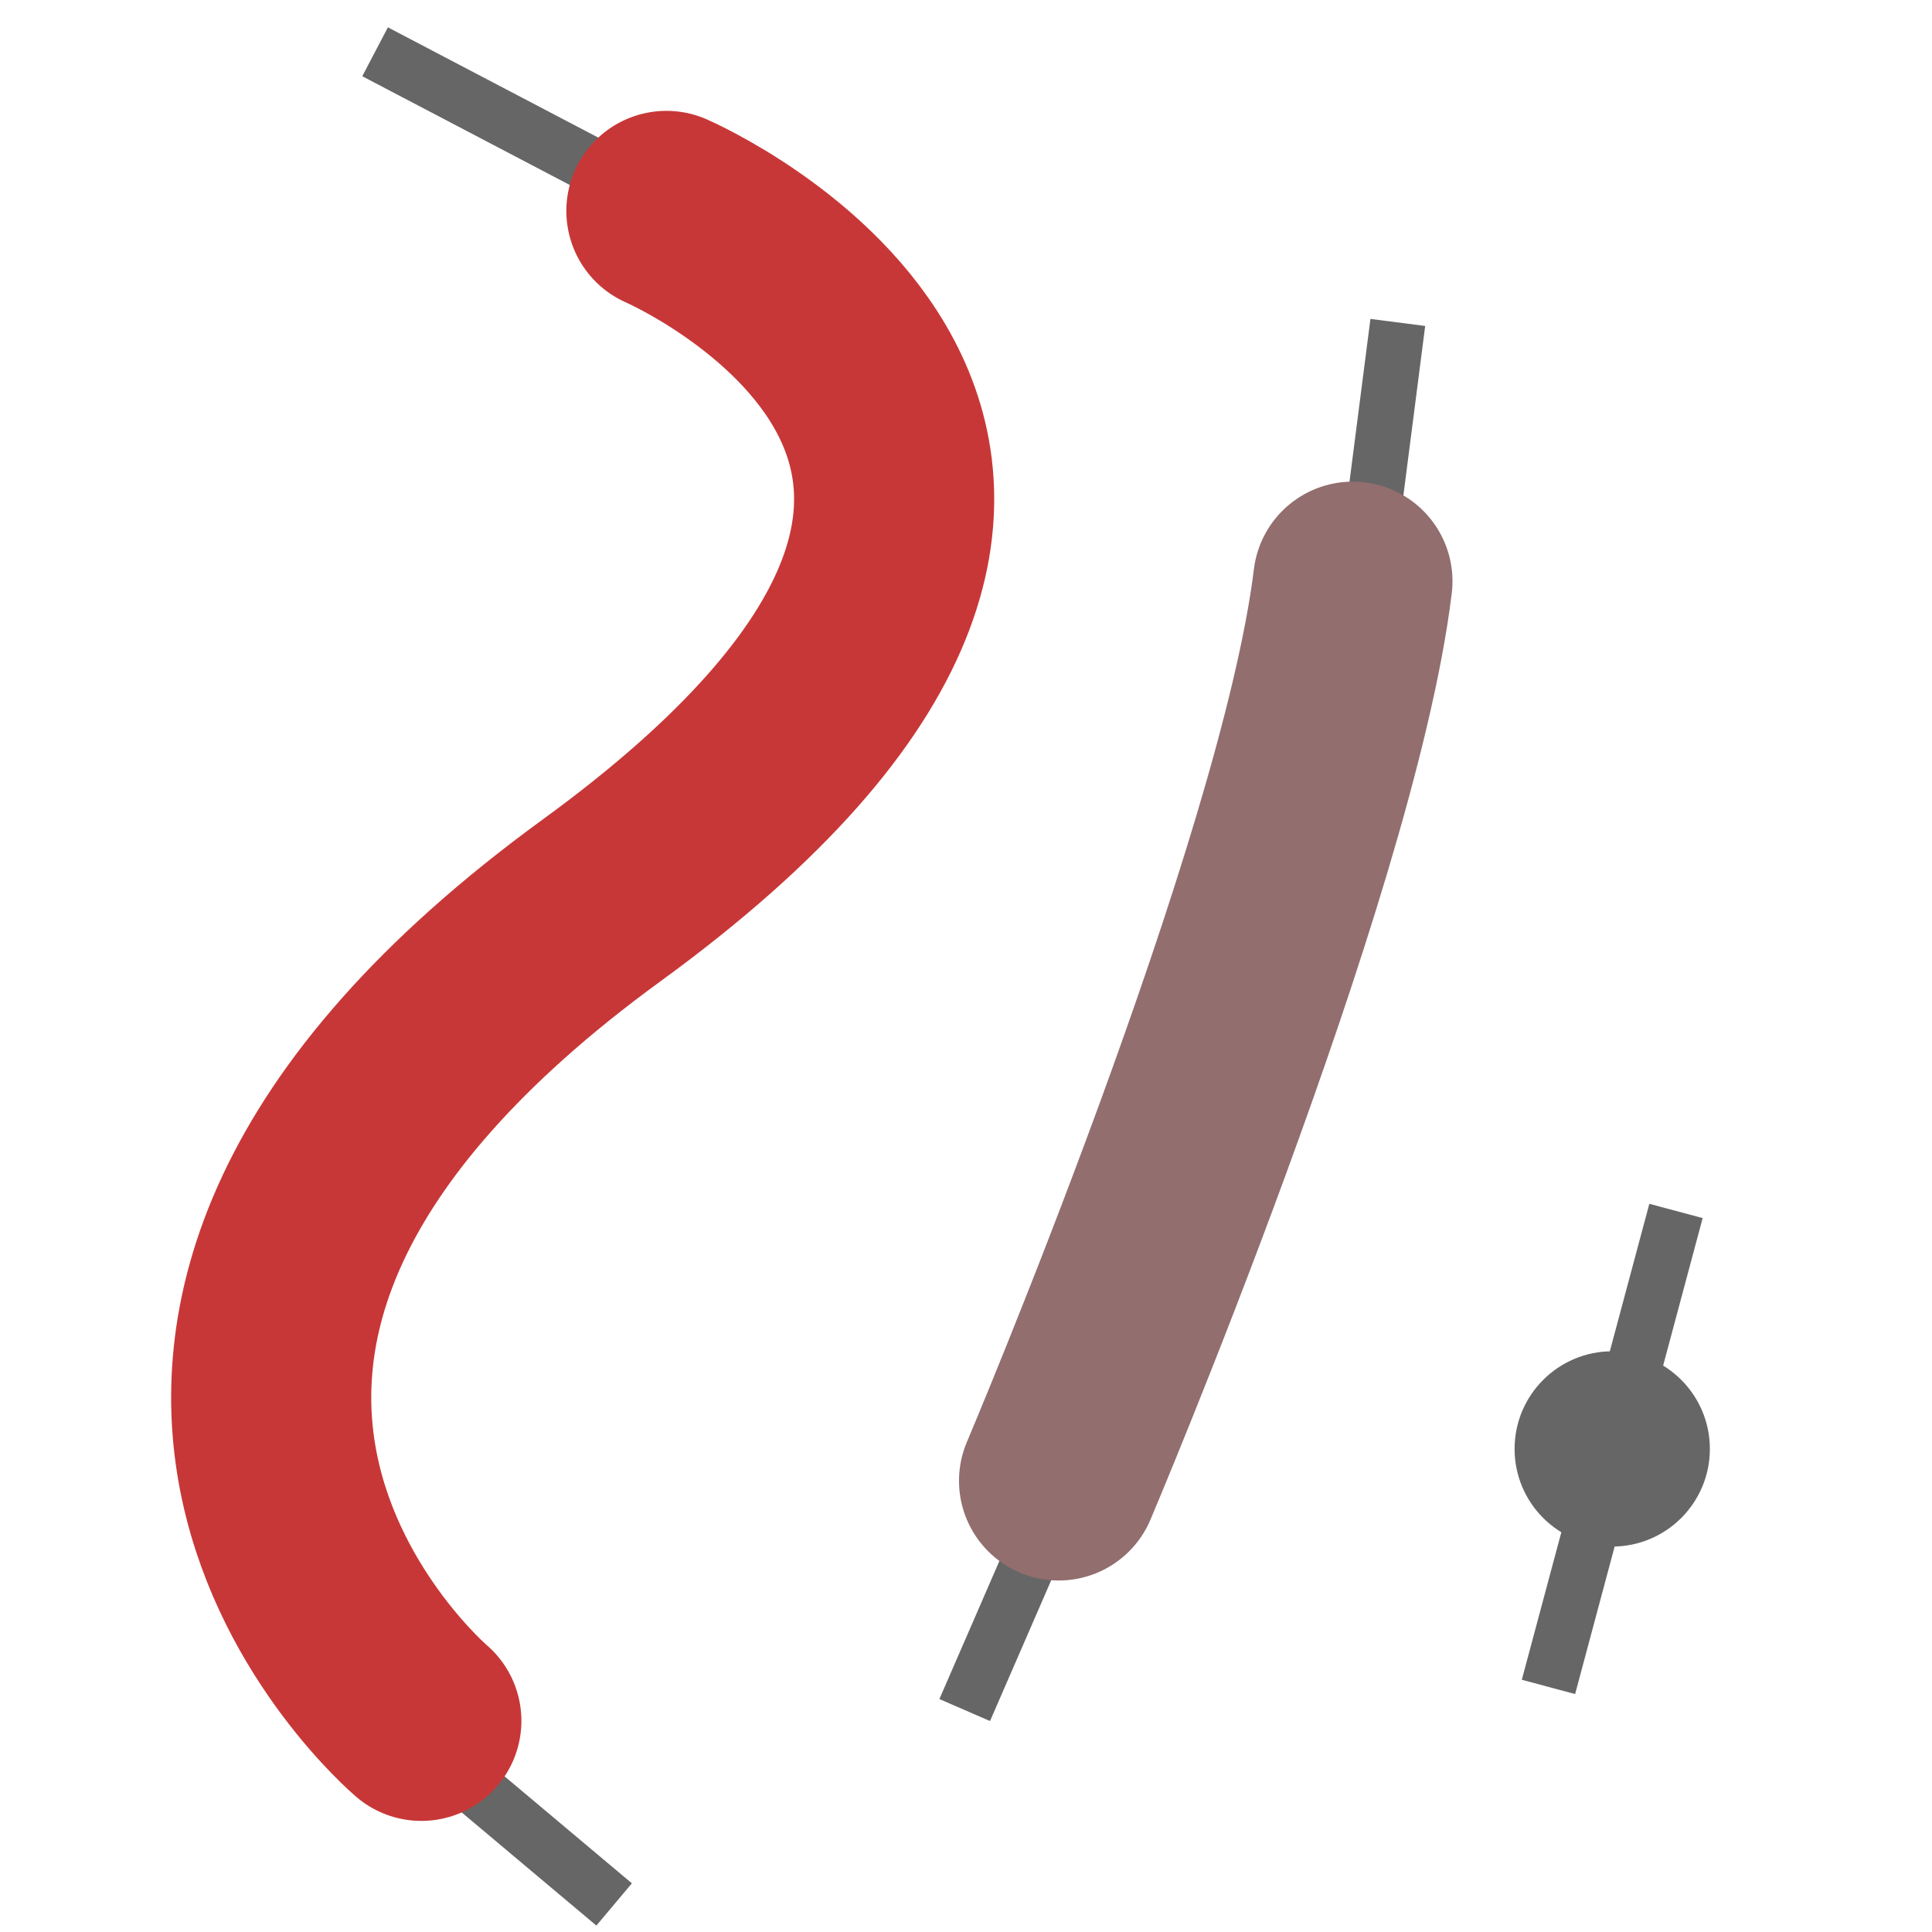
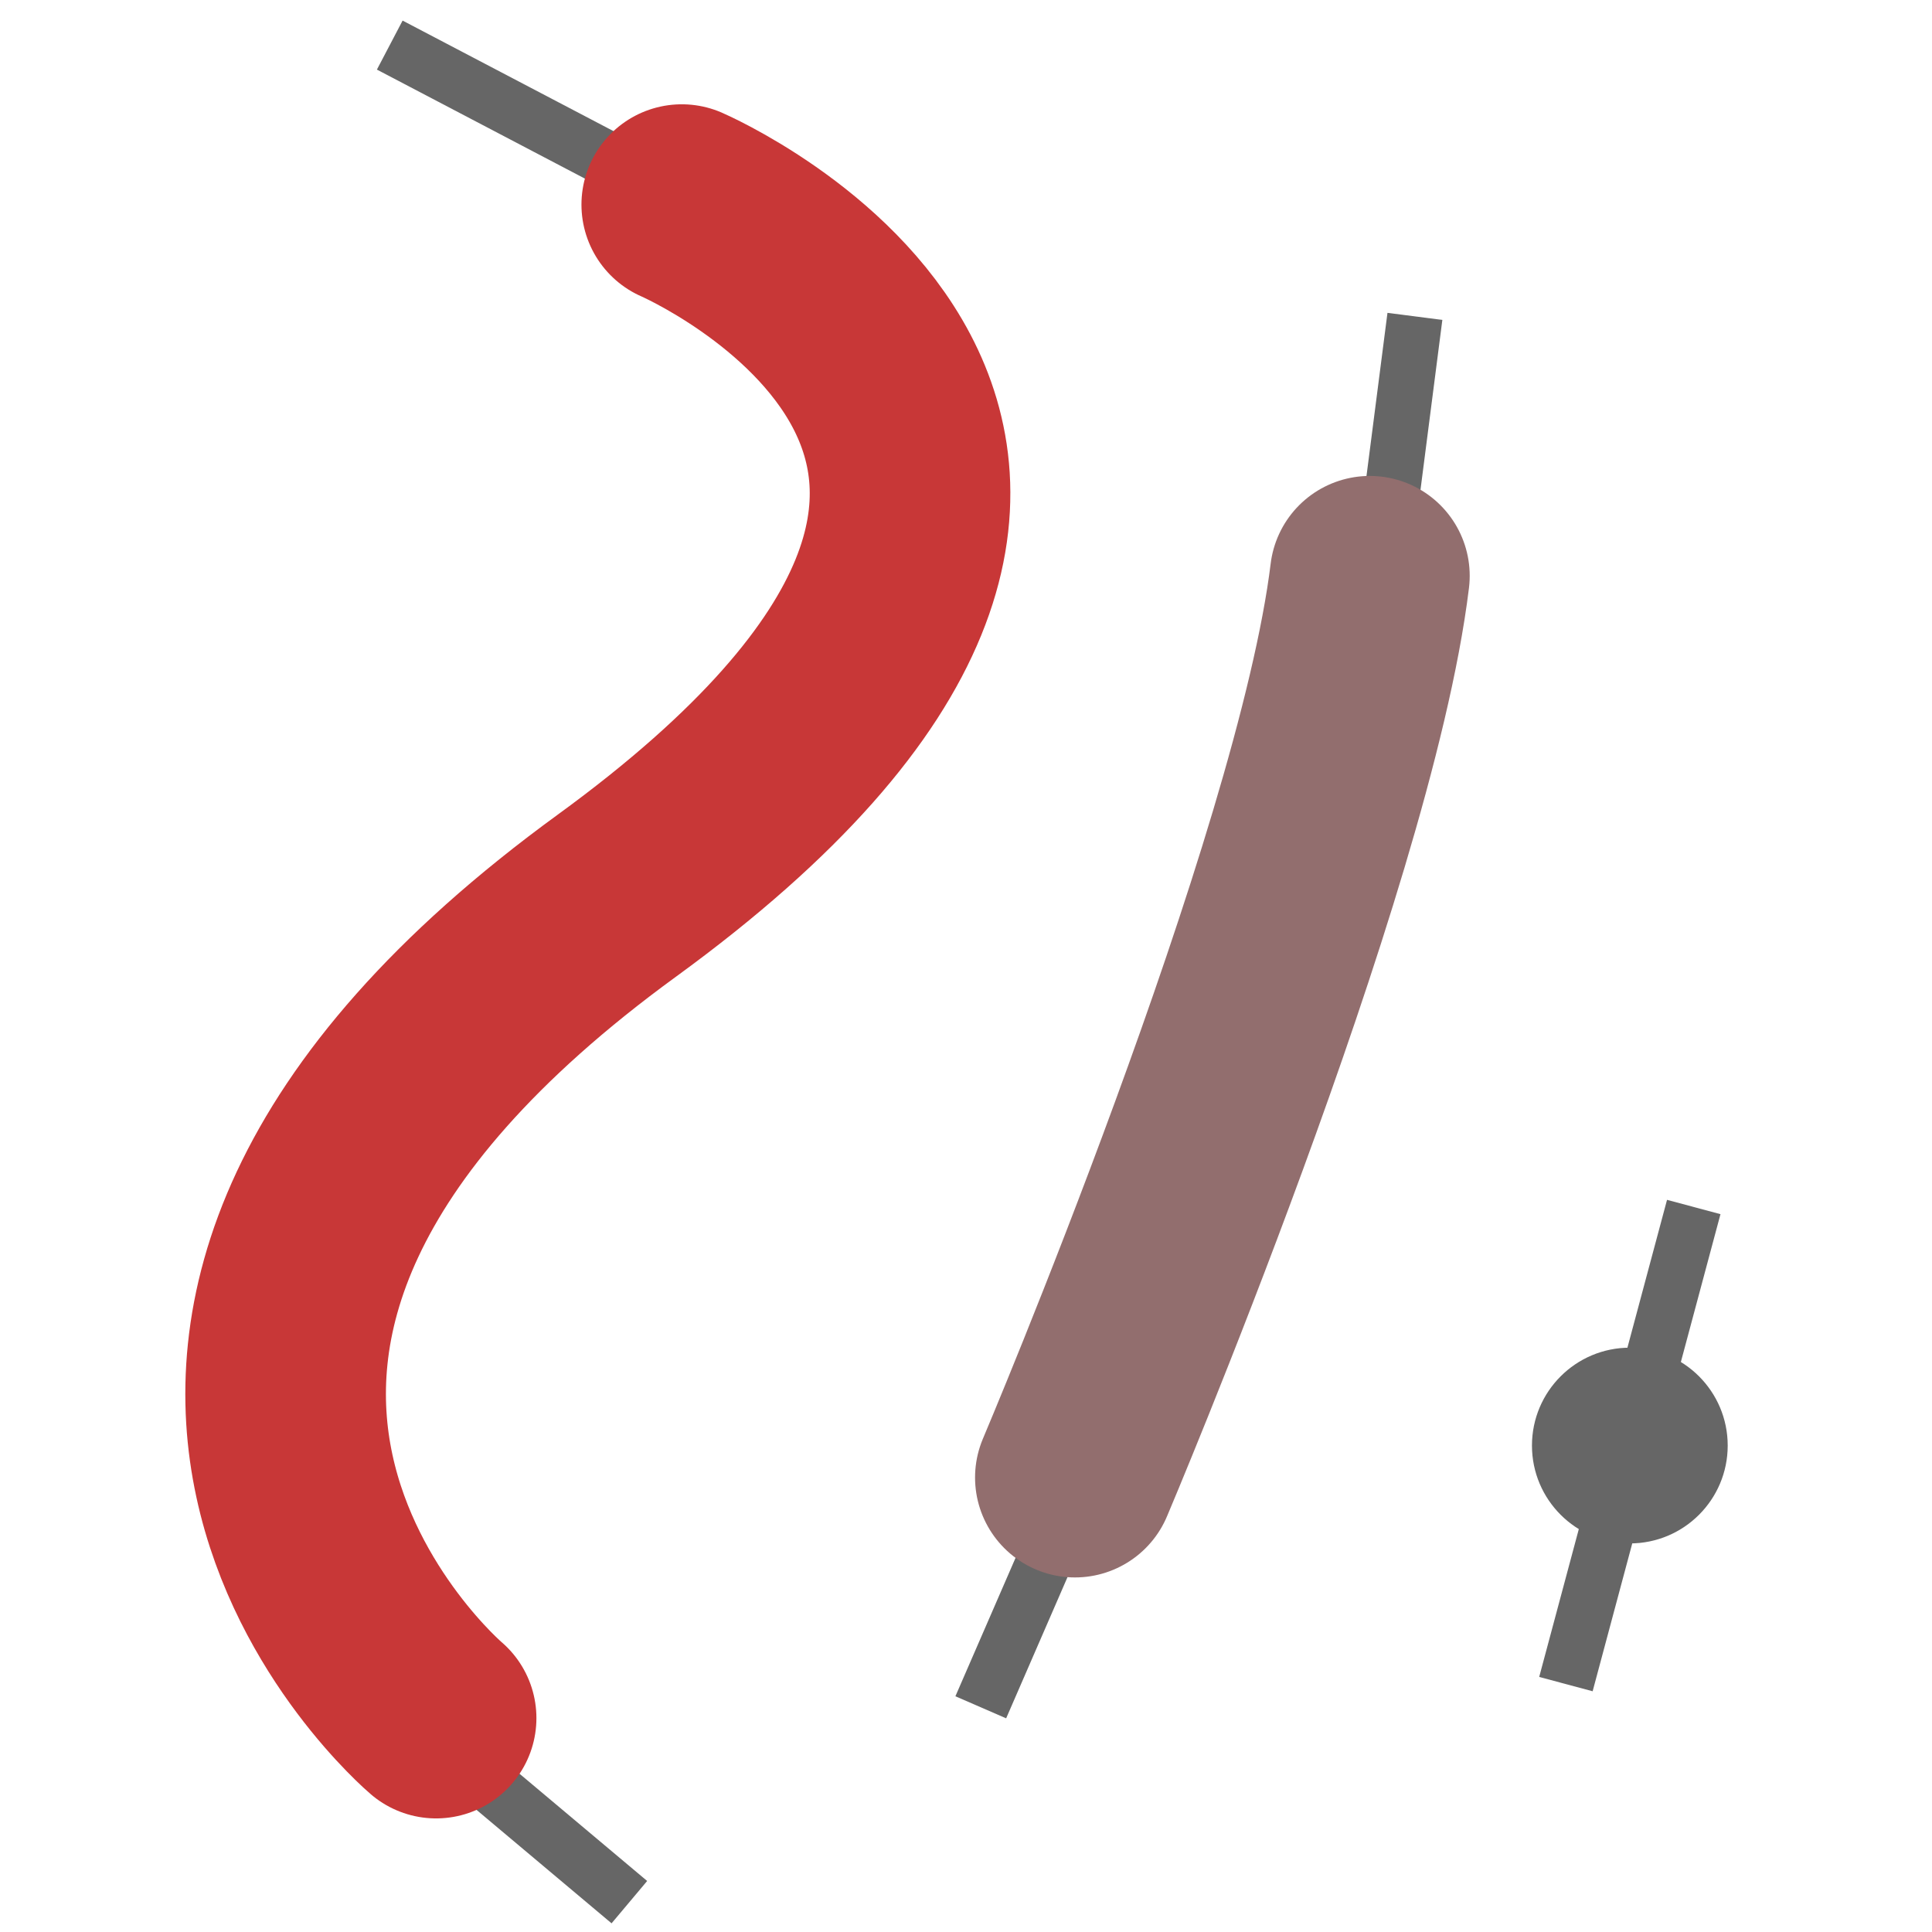
- <svg xmlns="http://www.w3.org/2000/svg" width="145.395mm" height="145.395mm" viewBox="0 0 145.395 145.395" version="1.1" id="svg8">
+ <svg xmlns="http://www.w3.org/2000/svg" width="50mm" height="50mm" viewBox="0 0 50 50" version="1.1" id="svg8">
  <defs id="defs2" />
-   <g id="layer1" transform="translate(186.5239,475.0472)">
+   <g id="layer1" transform="translate(278.1682,413.4963)">
    <g id="g1012" transform="translate(-1.511905,6.803571)">
-       <g id="g2268">
+       <g id="g2268" transform="matrix(0.344708,0,0,0.344708,-212.5247,-254.3786)">
        <rect transform="rotate(117.6611)" y="335.763" x="-352.619" height="24.988" width="4.154" id="rect853-6-3-1-1-1-9-33-0" style="fill:#666666;fill-opacity:1;stroke:none;stroke-width:1.332;stroke-linecap:butt;stroke-linejoin:bevel;stroke-miterlimit:4;stroke-dasharray:none;stroke-dashoffset:0;stroke-opacity:1" />
        <rect transform="rotate(130.0355)" y="324.031" x="-171.989" height="24.988" width="4.154" id="rect853-6-3-1-1-1-9-33-0-4" style="fill:#666666;fill-opacity:1;stroke:none;stroke-width:1.332;stroke-linecap:butt;stroke-linejoin:bevel;stroke-miterlimit:4;stroke-dasharray:none;stroke-dashoffset:0;stroke-opacity:1" />
        <path id="path2015" d="m -153.304,-352.347 c 0,0 -32.9,-27.912 13.584,-61.757 46.483,-33.845 4.859,-51.874 4.859,-51.874" style="fill:none;stroke:#c83737;stroke-width:15.061;stroke-linecap:round;stroke-linejoin:miter;stroke-miterlimit:4;stroke-dasharray:none;stroke-opacity:1" />
      </g>
-       <g id="g2273">
+       <g id="g2273" transform="matrix(0.344708,0,0,0.344708,-212.5247,-254.3786)">
        <rect transform="rotate(7.33167)" y="-443.658" x="-139.636" height="24.988" width="4.154" id="rect853-6-3-1-1-1-9-33-0-8" style="fill:#666666;fill-opacity:1;stroke:none;stroke-width:1.332;stroke-linecap:butt;stroke-linejoin:bevel;stroke-miterlimit:4;stroke-dasharray:none;stroke-dashoffset:0;stroke-opacity:1" />
        <rect transform="rotate(23.48769)" y="-304.084" x="-245.927" height="24.988" width="4.154" id="rect853-6-3-1-1-1-9-33-0-8-8" style="fill:#666666;fill-opacity:1;stroke:none;stroke-width:1.332;stroke-linecap:butt;stroke-linejoin:bevel;stroke-miterlimit:4;stroke-dasharray:none;stroke-dashoffset:0;stroke-opacity:1" />
        <path id="path2015-6" d="m -105.341,-370.408 c 0,0 19.485,-45.951 22.137,-67.698" style="fill:none;stroke:#926e6e;stroke-width:15;stroke-linecap:round;stroke-linejoin:miter;stroke-miterlimit:4;stroke-dasharray:none;stroke-opacity:1" />
      </g>
-       <g id="g2277">
+       <g id="g2277" transform="matrix(0.344708,0,0,0.344708,-212.5247,-254.3786)">
        <rect transform="rotate(-165)" y="325.083" x="155.925" height="37.083" width="4.154" id="rect853-6-3-1-1-1-9-33-6" style="fill:#666666;fill-opacity:1;stroke:none;stroke-width:1.623;stroke-linecap:butt;stroke-linejoin:bevel;stroke-miterlimit:4;stroke-dasharray:none;stroke-dashoffset:0;stroke-opacity:1" />
        <circle r="7.348" cy="-372.81" cx="-63.682" id="path2122" style="fill:#666666;fill-opacity:1;stroke:none;stroke-width:73.194;stroke-linecap:round;stroke-linejoin:round;stroke-miterlimit:4;stroke-dasharray:none;stroke-dashoffset:0;stroke-opacity:1" />
      </g>
    </g>
  </g>
</svg>
